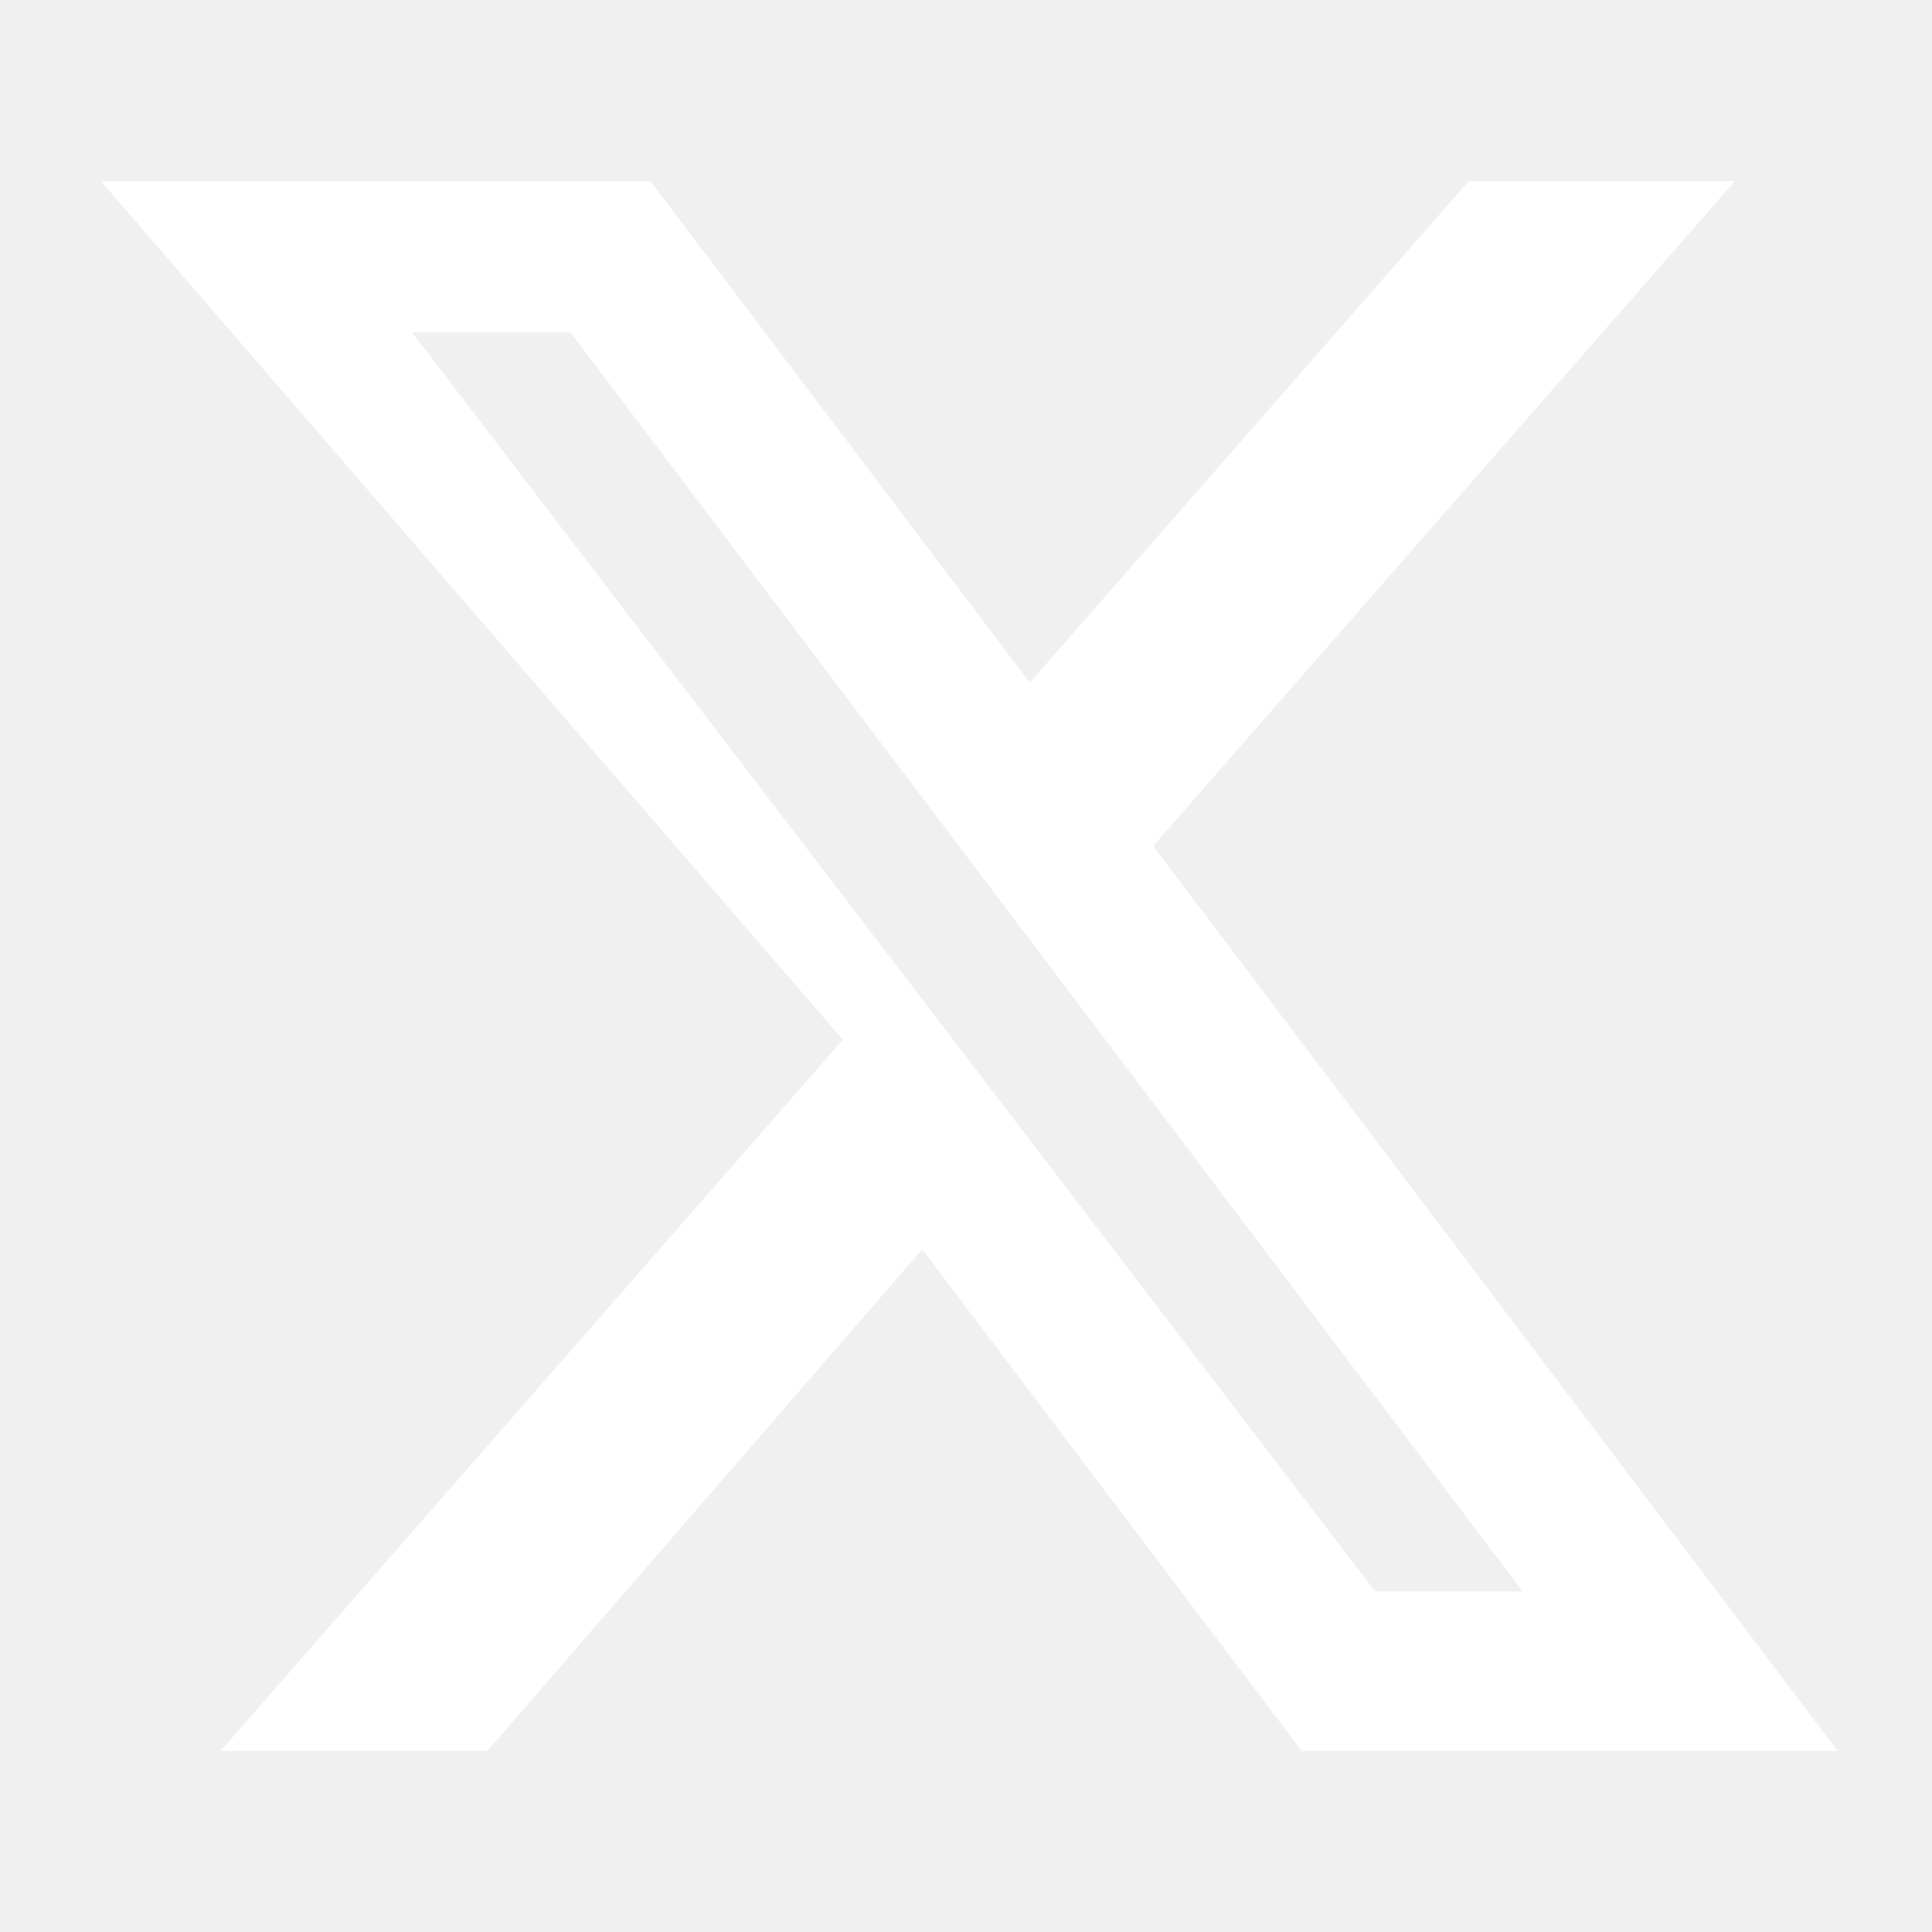
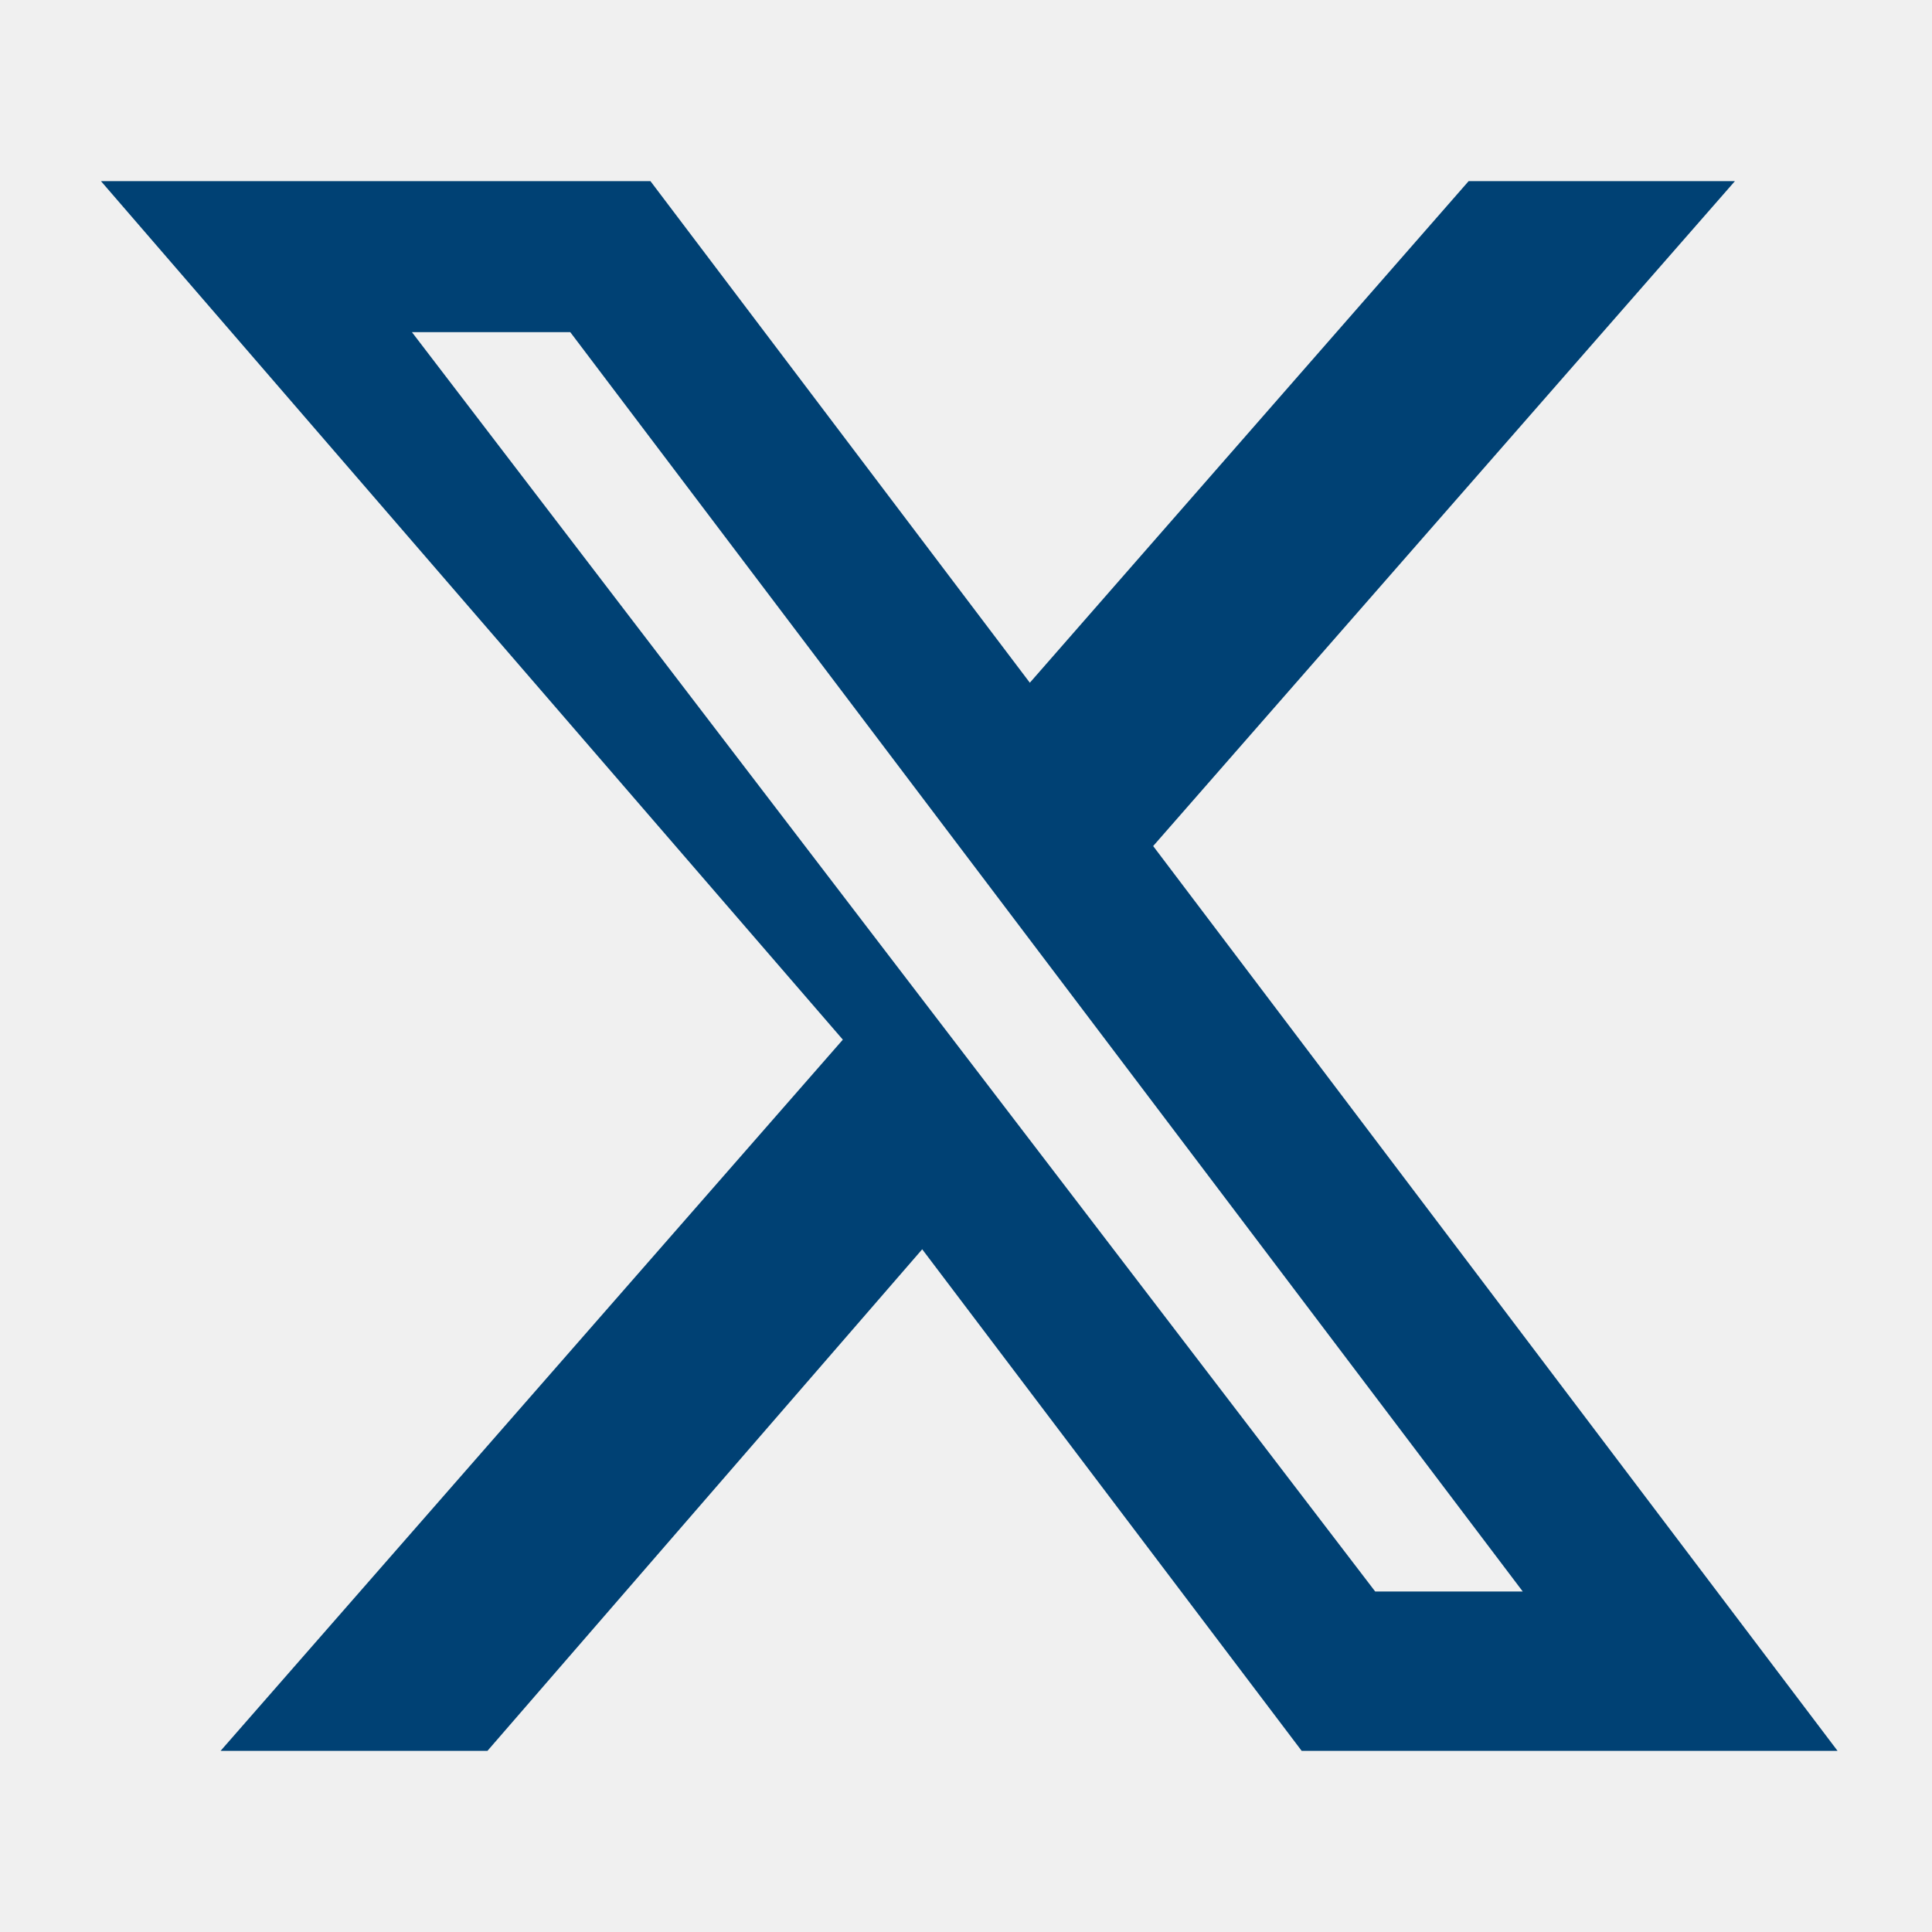
- <svg xmlns="http://www.w3.org/2000/svg" viewBox="0 0 24 24" fill="#fff" aria-hidden="true">
+ <svg xmlns="http://www.w3.org/2000/svg" viewBox="0 0 24 24" fill="#004174" aria-hidden="true">
  <path d="M18.244 2.25h3.308l-7.227 8.26 8.502 11.24H16.17l-4.714-6.231-5.401 6.231H2.74l7.73-8.835L1.254 2.25H8.08l4.713 6.231zm-1.161 17.52h1.833L7.084 4.126H5.117z" />
</svg>
